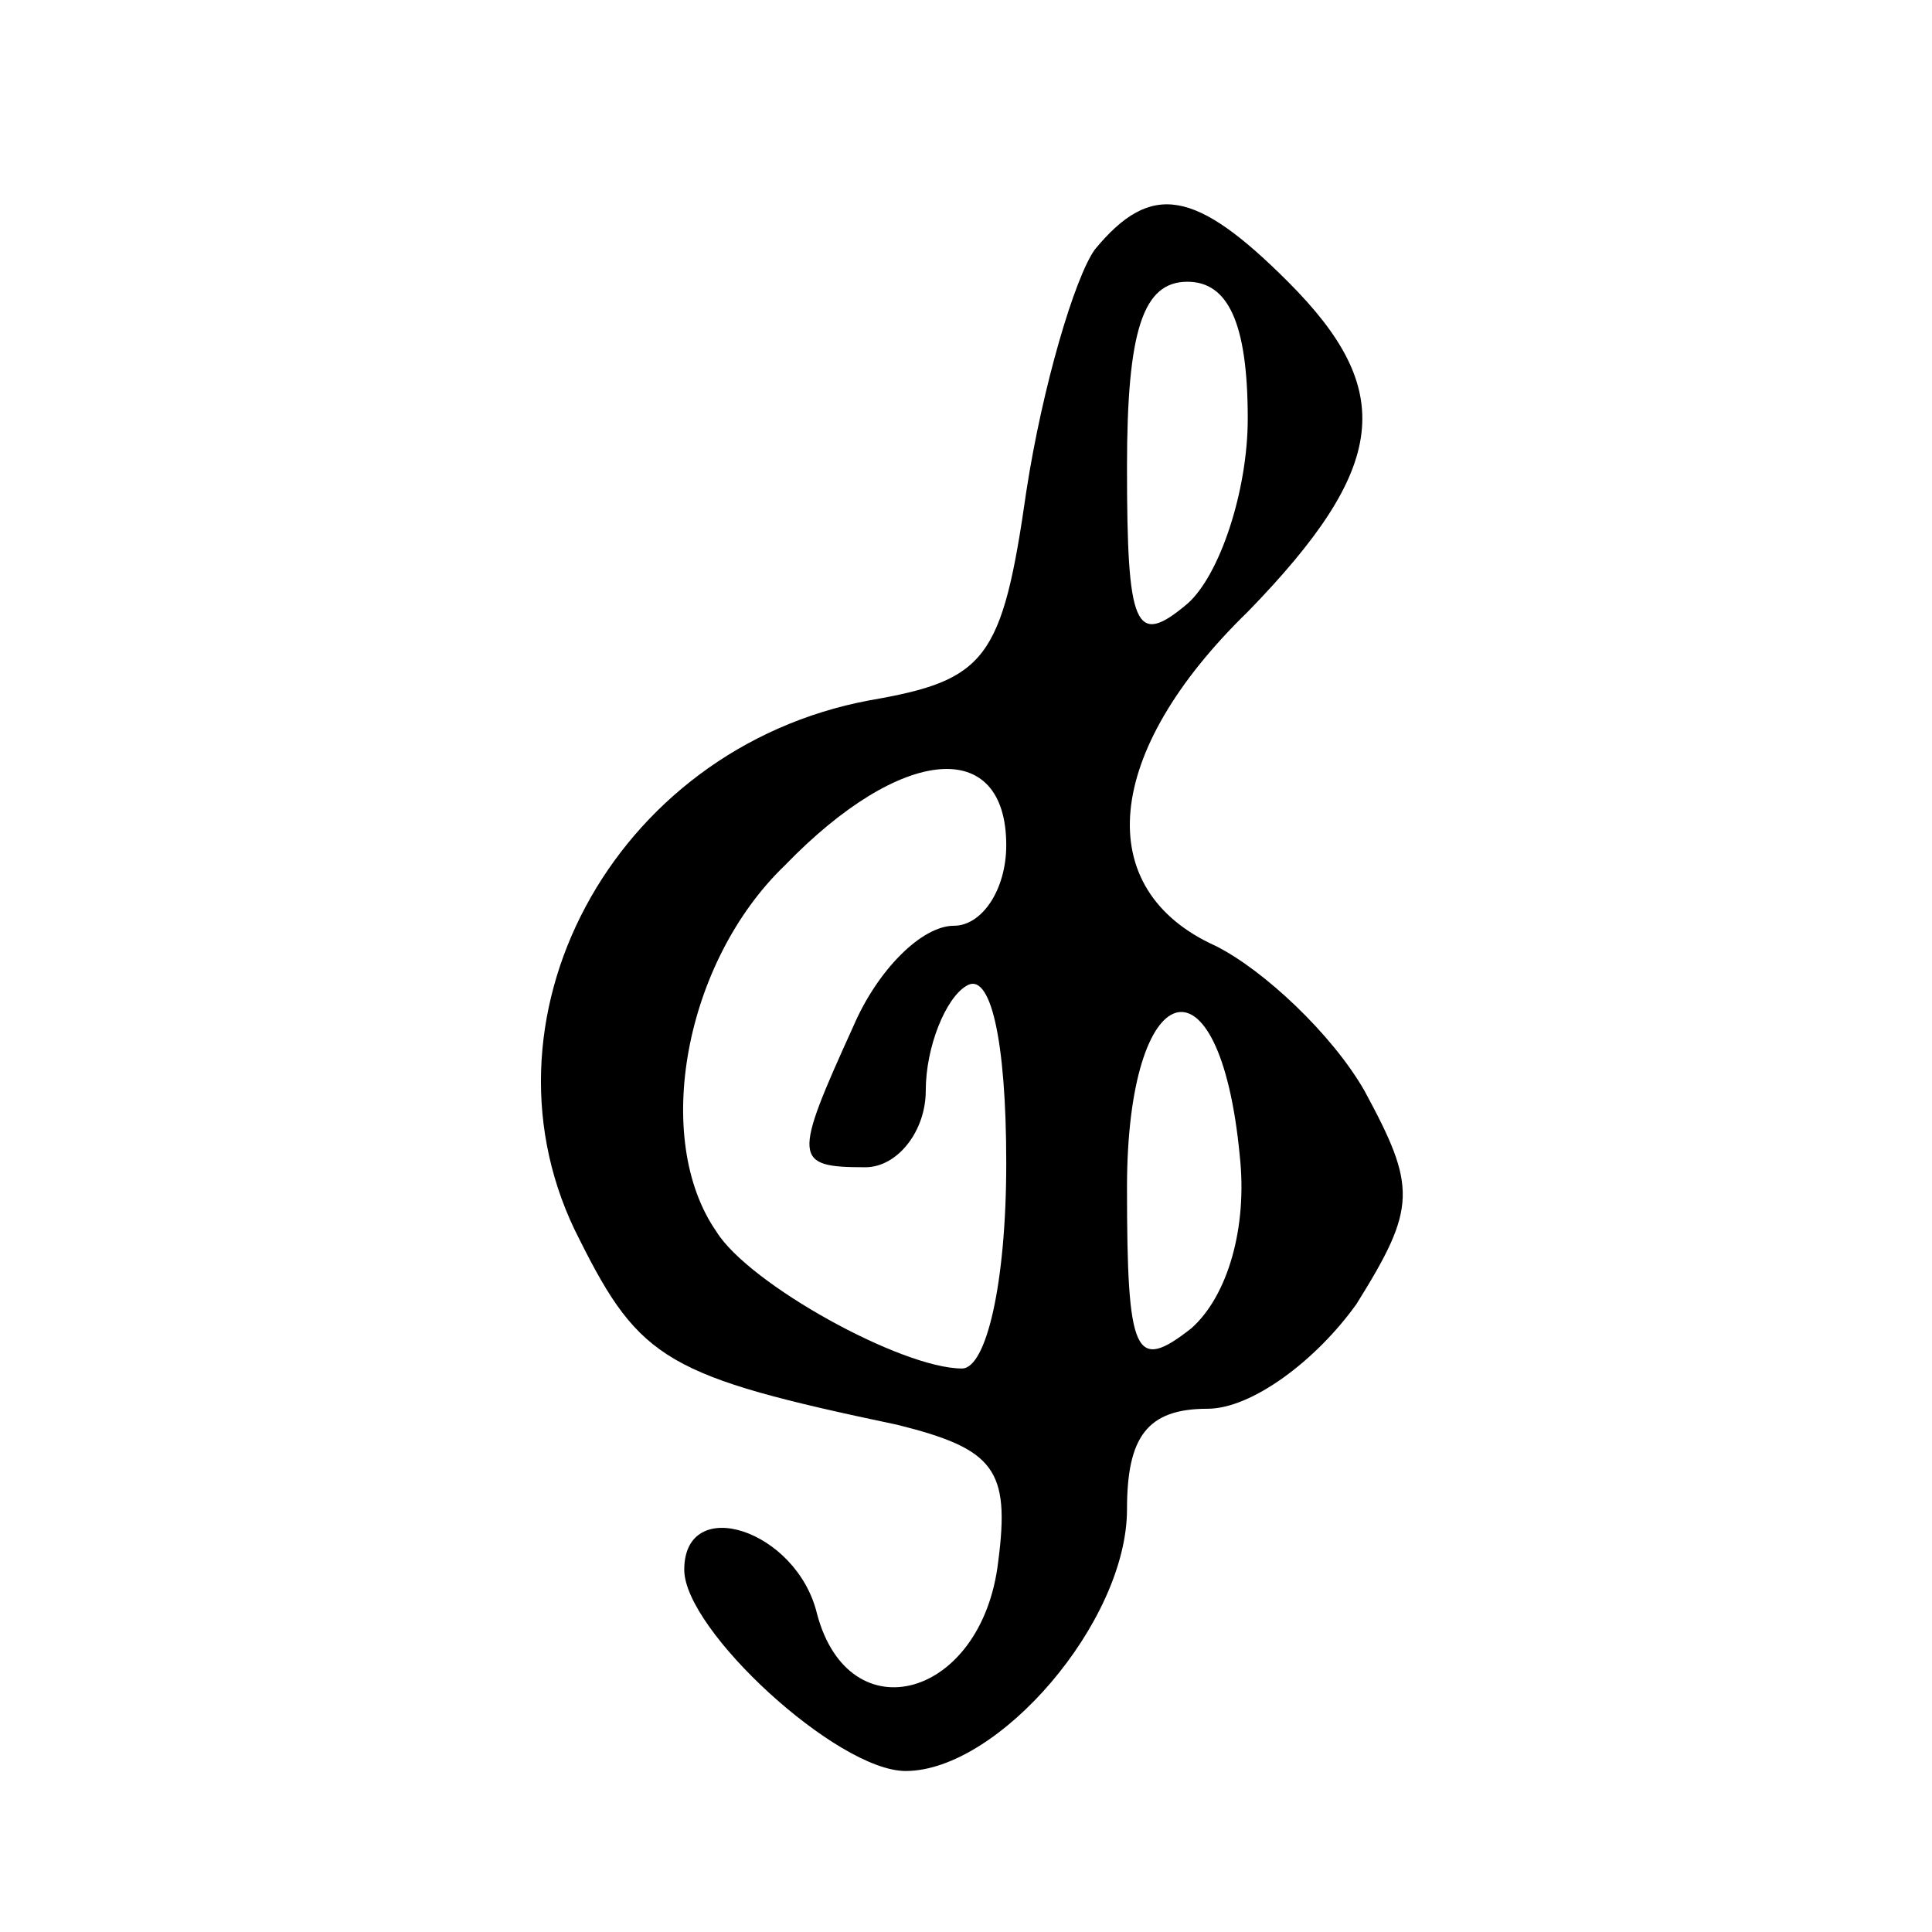
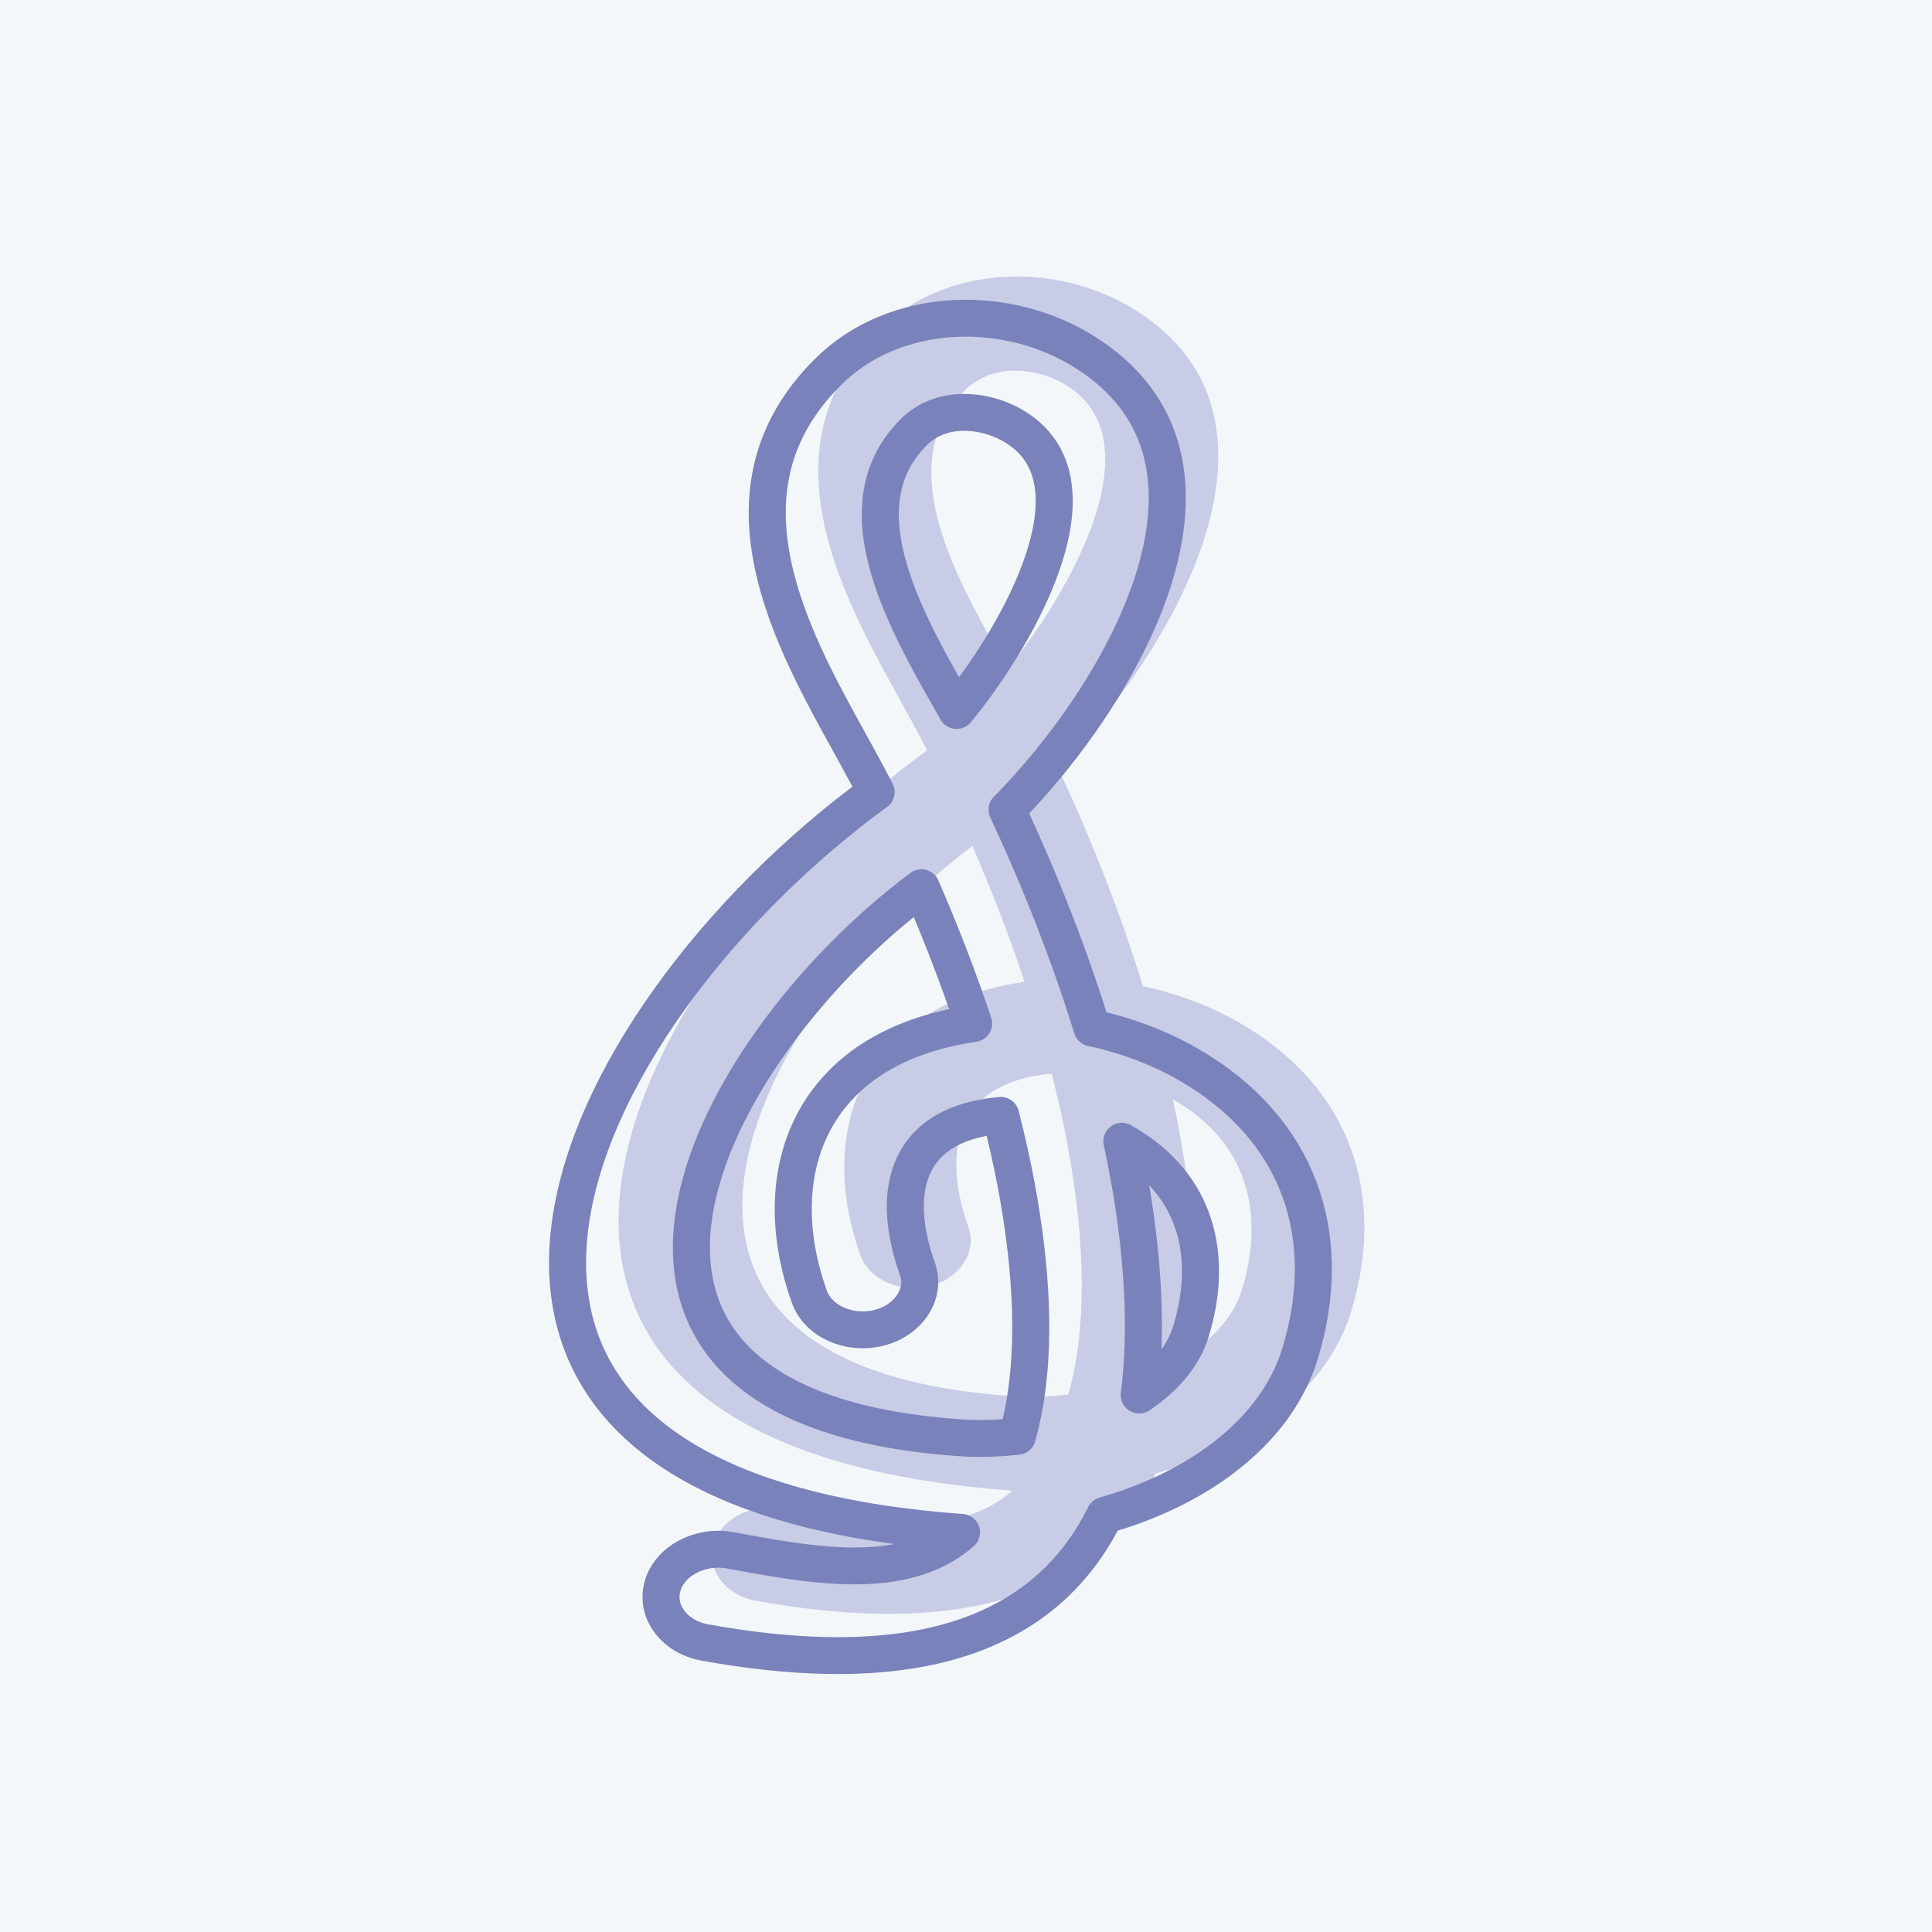
- <svg xmlns="http://www.w3.org/2000/svg" version="1.0" width="48pt" height="48pt" viewBox="0 0 48 48" preserveAspectRatio="xMidYMid meet">
-   <g transform="translate(0,48) scale(0.1,-0.1)" fill="#000000" stroke="none">
-     <path d="M272 418 c-5 -7 -13 -34 -17 -60 -6 -42 -10 -47 -39 -52 -64 -12 -100 -80 -72 -134 15 -30 22 -34 79 -46 24 -6 28 -11 25 -34 -4 -34 -37 -43 -45 -13 -5 21 -33 30 -33 11 0 -15 38 -50 55 -50 23 0 55 37 55 65 0 18 5 25 20 25 11 0 27 12 37 26 15 24 15 29 2 53 -8 14 -25 30 -37 36 -31 14 -28 48 8 83 35 36 37 55 10 82 -23 23 -34 25 -48 8z m38 -42 c0 -18 -7 -39 -15 -46 -13 -11 -15 -6 -15 34 0 34 4 46 15 46 10 0 15 -10 15 -34z m-60 -106 c0 -11 -6 -20 -13 -20 -8 0 -19 -11 -25 -25 -15 -33 -15 -35 3 -35 8 0 15 9 15 19 0 11 5 23 10 26 6 4 10 -13 10 -44 0 -30 -5 -51 -11 -51 -15 0 -53 21 -61 34 -16 23 -8 67 17 91 29 30 55 32 55 5z m58 -77 c2 -18 -3 -35 -12 -43 -14 -11 -16 -7 -16 35 0 53 23 60 28 8z" />
-   </g>
+ <svg xmlns="http://www.w3.org/2000/svg" width="2000" height="2000" viewBox="0 0 2000 2000">
+   <path fill-rule="evenodd" fill="rgb(95.702%, 96.875%, 98.047%)" fill-opacity="1" d="M 0 0.078 L 1999.922 0.078 L 1999.922 2000 L 0 2000 L 0 0.078 " />
+   <path fill-rule="evenodd" fill="rgb(95.702%, 96.875%, 98.047%)" fill-opacity="1" d="M 1908.238 1915.156 L 1889.18 1915.156 C 1888.301 1915.156 1887.59 1915.871 1887.59 1916.746 L 1887.59 1935.801 C 1887.59 1936.68 1888.301 1937.395 1889.18 1937.395 L 1908.238 1937.395 C 1909.109 1937.395 1909.828 1936.68 1909.828 1935.801 L 1909.828 1916.746 C 1909.828 1915.871 1909.109 1915.156 1908.238 1915.156 " />
+   <path fill-rule="evenodd" fill="rgb(95.702%, 96.875%, 98.047%)" fill-opacity="1" d="M 1865.281 1916.172 L 1847.09 1916.172 C 1846.262 1916.172 1845.578 1916.855 1845.578 1917.691 L 1845.578 1935.875 C 1845.578 1936.711 1846.262 1937.395 1847.09 1937.395 L 1865.281 1937.395 C 1866.109 1937.395 1866.801 1936.711 1866.801 1935.875 L 1866.801 1917.691 C 1866.801 1916.855 1866.109 1916.172 1865.281 1916.172 " />
+   <path fill-rule="evenodd" fill="rgb(95.702%, 96.875%, 98.047%)" fill-opacity="1" d="M 1822.32 1917.188 L 1805.012 1917.188 C 1804.211 1917.188 1803.559 1917.84 1803.559 1918.637 L 1803.559 1935.949 C 1803.559 1936.742 1804.211 1937.395 1805.012 1937.395 L 1822.32 1937.395 C 1823.121 1937.395 1823.77 1936.742 1823.77 1935.949 L 1823.77 1918.637 C 1823.77 1917.84 1823.121 1917.188 1822.32 1917.188 " />
+   <path fill-rule="evenodd" fill="rgb(95.702%, 96.875%, 98.047%)" fill-opacity="1" d="M 1779.371 1918.207 L 1762.93 1918.207 C 1762.172 1918.207 1761.551 1918.824 1761.551 1919.582 L 1761.551 1936.02 C 1761.551 1936.777 1762.172 1937.395 1762.93 1937.395 L 1779.371 1937.395 C 1780.121 1937.395 1780.738 1936.777 1780.738 1936.02 L 1780.738 1919.582 C 1780.738 1918.824 1780.121 1918.207 1779.371 1918.207 " />
+   <path fill-rule="evenodd" fill="rgb(95.702%, 96.875%, 98.047%)" fill-opacity="1" d="M 1736.41 1919.223 L 1720.84 1919.223 C 1720.129 1919.223 1719.539 1919.809 1719.539 1920.523 L 1719.539 1936.094 C 1719.539 1936.809 1720.129 1937.395 1720.84 1937.395 L 1736.41 1937.395 C 1737.129 1937.395 1737.711 1936.809 1737.711 1936.094 L 1737.711 1920.523 C 1737.711 1919.809 1737.129 1919.223 1736.41 1919.223 " />
+   <path fill-rule="evenodd" fill="rgb(95.702%, 96.875%, 98.047%)" fill-opacity="1" d="M 1693.461 1920.238 L 1678.762 1920.238 C 1678.078 1920.238 1677.531 1920.793 1677.531 1921.469 L 1677.531 1936.168 C 1677.531 1936.844 1678.078 1937.395 1678.762 1937.395 L 1693.461 1937.395 C 1694.129 1937.395 1694.68 1936.844 1694.68 1936.168 L 1694.68 1921.469 C 1694.68 1920.793 1694.129 1920.238 1693.461 1920.238 " />
+   <path fill-rule="evenodd" fill="rgb(95.702%, 96.875%, 98.047%)" fill-opacity="1" d="M 1650.5 1921.258 L 1636.672 1921.258 C 1636.039 1921.258 1635.52 1921.777 1635.52 1922.414 L 1635.52 1936.238 C 1635.52 1936.875 1636.039 1937.395 1636.672 1937.395 L 1650.5 1937.395 C 1651.141 1937.395 1651.648 1936.875 1651.648 1936.238 L 1651.648 1922.414 C 1651.648 1921.777 1651.141 1921.258 1650.5 1921.258 " />
+   <path fill-rule="evenodd" fill="rgb(95.702%, 96.875%, 98.047%)" fill-opacity="1" d="M 1607.539 1922.273 L 1594.59 1922.273 C 1593.988 1922.273 1593.512 1922.762 1593.512 1923.355 L 1593.512 1936.312 C 1593.512 1936.906 1593.988 1937.395 1594.59 1937.395 L 1607.539 1937.395 C 1608.141 1937.395 1608.629 1936.906 1608.629 1936.312 L 1608.629 1923.355 C 1608.629 1922.762 1608.141 1922.273 1607.539 1922.273 " />
+   <path fill-rule="evenodd" fill="rgb(95.702%, 96.875%, 98.047%)" fill-opacity="1" d="M 1564.59 1923.293 L 1552.5 1923.293 C 1551.949 1923.293 1551.488 1923.746 1551.488 1924.301 L 1551.488 1936.387 C 1551.488 1936.941 1551.949 1937.395 1552.5 1937.395 L 1564.59 1937.395 C 1565.141 1937.395 1565.602 1936.941 1565.602 1936.387 L 1565.602 1924.301 C 1565.602 1923.746 1565.141 1923.293 1564.59 1923.293 " />
+   <path fill-rule="evenodd" fill="rgb(78.514%, 80.077%, 90.234%)" fill-opacity="1" d="M 1183.238 1020.938 C 1223.371 1029.504 1261.441 1044.699 1294.359 1065.523 C 1405.871 1136.047 1432.609 1247.355 1398.559 1358.16 C 1376.32 1430.535 1310.289 1484.098 1230.25 1514.258 C 1219.211 1518.418 1207.941 1522.121 1196.488 1525.379 C 1122.379 1674.621 954.031 1688.109 782.395 1657.09 C 751.168 1651.449 731.414 1625.41 738.551 1599.184 C 745.691 1572.941 777.164 1556.012 808.434 1561.66 C 887.289 1575.91 987.43 1596.734 1048.141 1543.082 C 1047.898 1543.074 1047.648 1543.062 1047.398 1543.055 C 406.715 1496.059 636.996 1012.543 959.77 776.699 C 936.137 730.898 909.176 686.559 887.453 639.871 C 840.637 539.211 818.957 432.371 910.004 341.801 C 943.586 308.391 989.934 288.969 1041.551 286.461 C 1089.27 284.141 1136.648 296.961 1174.602 320.531 C 1358.469 434.738 1209.422 679.922 1095.289 794.988 C 1129.73 868.66 1159.531 944.262 1183.238 1020.938 Z M 1043.051 692.27 C 1095.441 629.32 1202.262 460.012 1104.141 399.07 C 1087.738 388.879 1067.141 382.801 1046.441 383.809 C 1027.531 384.73 1011.09 391.859 998.844 404.039 C 919.355 483.121 994.551 606.129 1043.051 692.27 Z M 1088.699 1111.414 C 983.566 1121.008 976.992 1199.234 1002.449 1270.035 C 1011.648 1295.633 993.973 1323.188 963.246 1331.227 C 932.531 1339.258 899.879 1324.879 890.684 1299.301 C 845.094 1172.48 889.863 1041.277 1060.66 1016.355 C 1044.891 968.941 1026.73 922.031 1006.59 875.828 C 780.523 1044.73 589.289 1417.703 1054.109 1445.637 C 1071.379 1446.266 1088.77 1445.629 1105.969 1443.719 C 1123.031 1382.84 1122.031 1314.344 1115.281 1253.312 C 1110.012 1205.652 1100.672 1158.176 1088.699 1111.414 Z M 1214.16 1138.203 C 1221.629 1172.902 1227.559 1207.887 1231.449 1242.996 C 1237.172 1294.73 1238.719 1348.508 1232.121 1400.906 C 1257.379 1383.938 1277.391 1361.91 1285.641 1335.082 C 1307.461 1264.066 1296.078 1189.672 1223.301 1143.641 C 1220.32 1141.754 1217.27 1139.941 1214.16 1138.203 " />
+   <path fill="none" stroke-width="397.28" stroke-linecap="round" stroke-linejoin="round" stroke="rgb(47.459%, 50.977%, 72.852%)" stroke-opacity="1" stroke-miterlimit="2.613" d="M 12083.613 9271.483 C 12495.592 9166.022 12883.605 8992.421 13215.992 8762.463 C 14341.92 7983.54 14573.41 6815.018 14175.915 5676.614 C 13916.284 4933.009 13210.898 4402.875 12369.996 4121.874 C 12254.017 4083.114 12135.798 4049.202 12015.901 4020.035 C 11188.102 2498.194 9439.623 2426.609 7675.249 2819.191 C 7354.289 2890.59 7160.351 3169.449 7244.892 3439.326 C 7329.477 3709.283 7662.194 3872.546 7983.595 3801.007 C 8794.246 3620.637 9822.555 3363.254 10472.892 3896.412 C 10470.389 3896.632 10467.804 3896.816 10465.219 3896.999 C 3851.248 4647.185 6431.764 9581.65 9869.219 11902.584 C 9643.151 12388.581 9382.031 12860.703 9176.141 13355.181 C 8732.287 14420.998 8551.272 15540.985 9530.638 16445.785 C 9891.885 16779.498 10379.612 16962.489 10915.112 16967.588 C 11410.013 16972.293 11895.403 16819.591 12278.681 16558.985 C 14135.887 15296.206 12493.208 12807.303 11264.919 11657.087 C 11591.494 10876.994 11869.317 10078.602 12083.613 9271.483 Z M 10765.814 12746.686 C 11333.708 13380.008 12508.398 15097.184 11517.293 15770.99 C 11351.614 15883.589 11140.793 15955.205 10926.084 15953.21 C 10730.015 15951.416 10556.897 15883.905 10425.082 15762.199 C 9570.057 14972.32 10298.595 13662.314 10765.814 12746.686 Z M 11068.09 8369.085 C 9975.784 8312.206 9875.948 7501.395 10110.708 6754.663 C 10195.593 6484.74 10001.401 6205.351 9680.022 6134.324 C 9358.724 6063.294 9026.553 6226.192 8941.742 6495.948 C 8521.217 7833.445 9038.05 9179.61 10816.409 9369.106 C 10672.407 9868.714 10503.484 10363.892 10313.696 10852.691 C 7904.641 9188.309 5773.282 5387.528 10574.186 4907.382 C 10752.804 4893.793 10933.111 4893.36 11111.912 4906.209 C 11313.289 5532.37 11330.796 6245.075 11285.702 6882.536 C 11250.506 7380.378 11173.011 7877.894 11068.09 8369.085 Z M 12356.12 8039.339 C 12419.392 7675.428 12466.613 7309.18 12492.51 6942.43 C 12530.784 6402.071 12524.997 5842.17 12435.286 5299.938 C 12703.797 5466.098 12919.888 5687.054 13016.198 5962.692 C 13270.908 6692.292 13183.399 7470.613 12448.584 7979.019 C 12418.495 7999.897 12387.606 8019.993 12356.12 8039.339 Z M 12356.12 8039.339 " transform="matrix(0.096441, -0.00378358, -0.00376662, -0.0960088, 0, 2000)" />
</svg>
